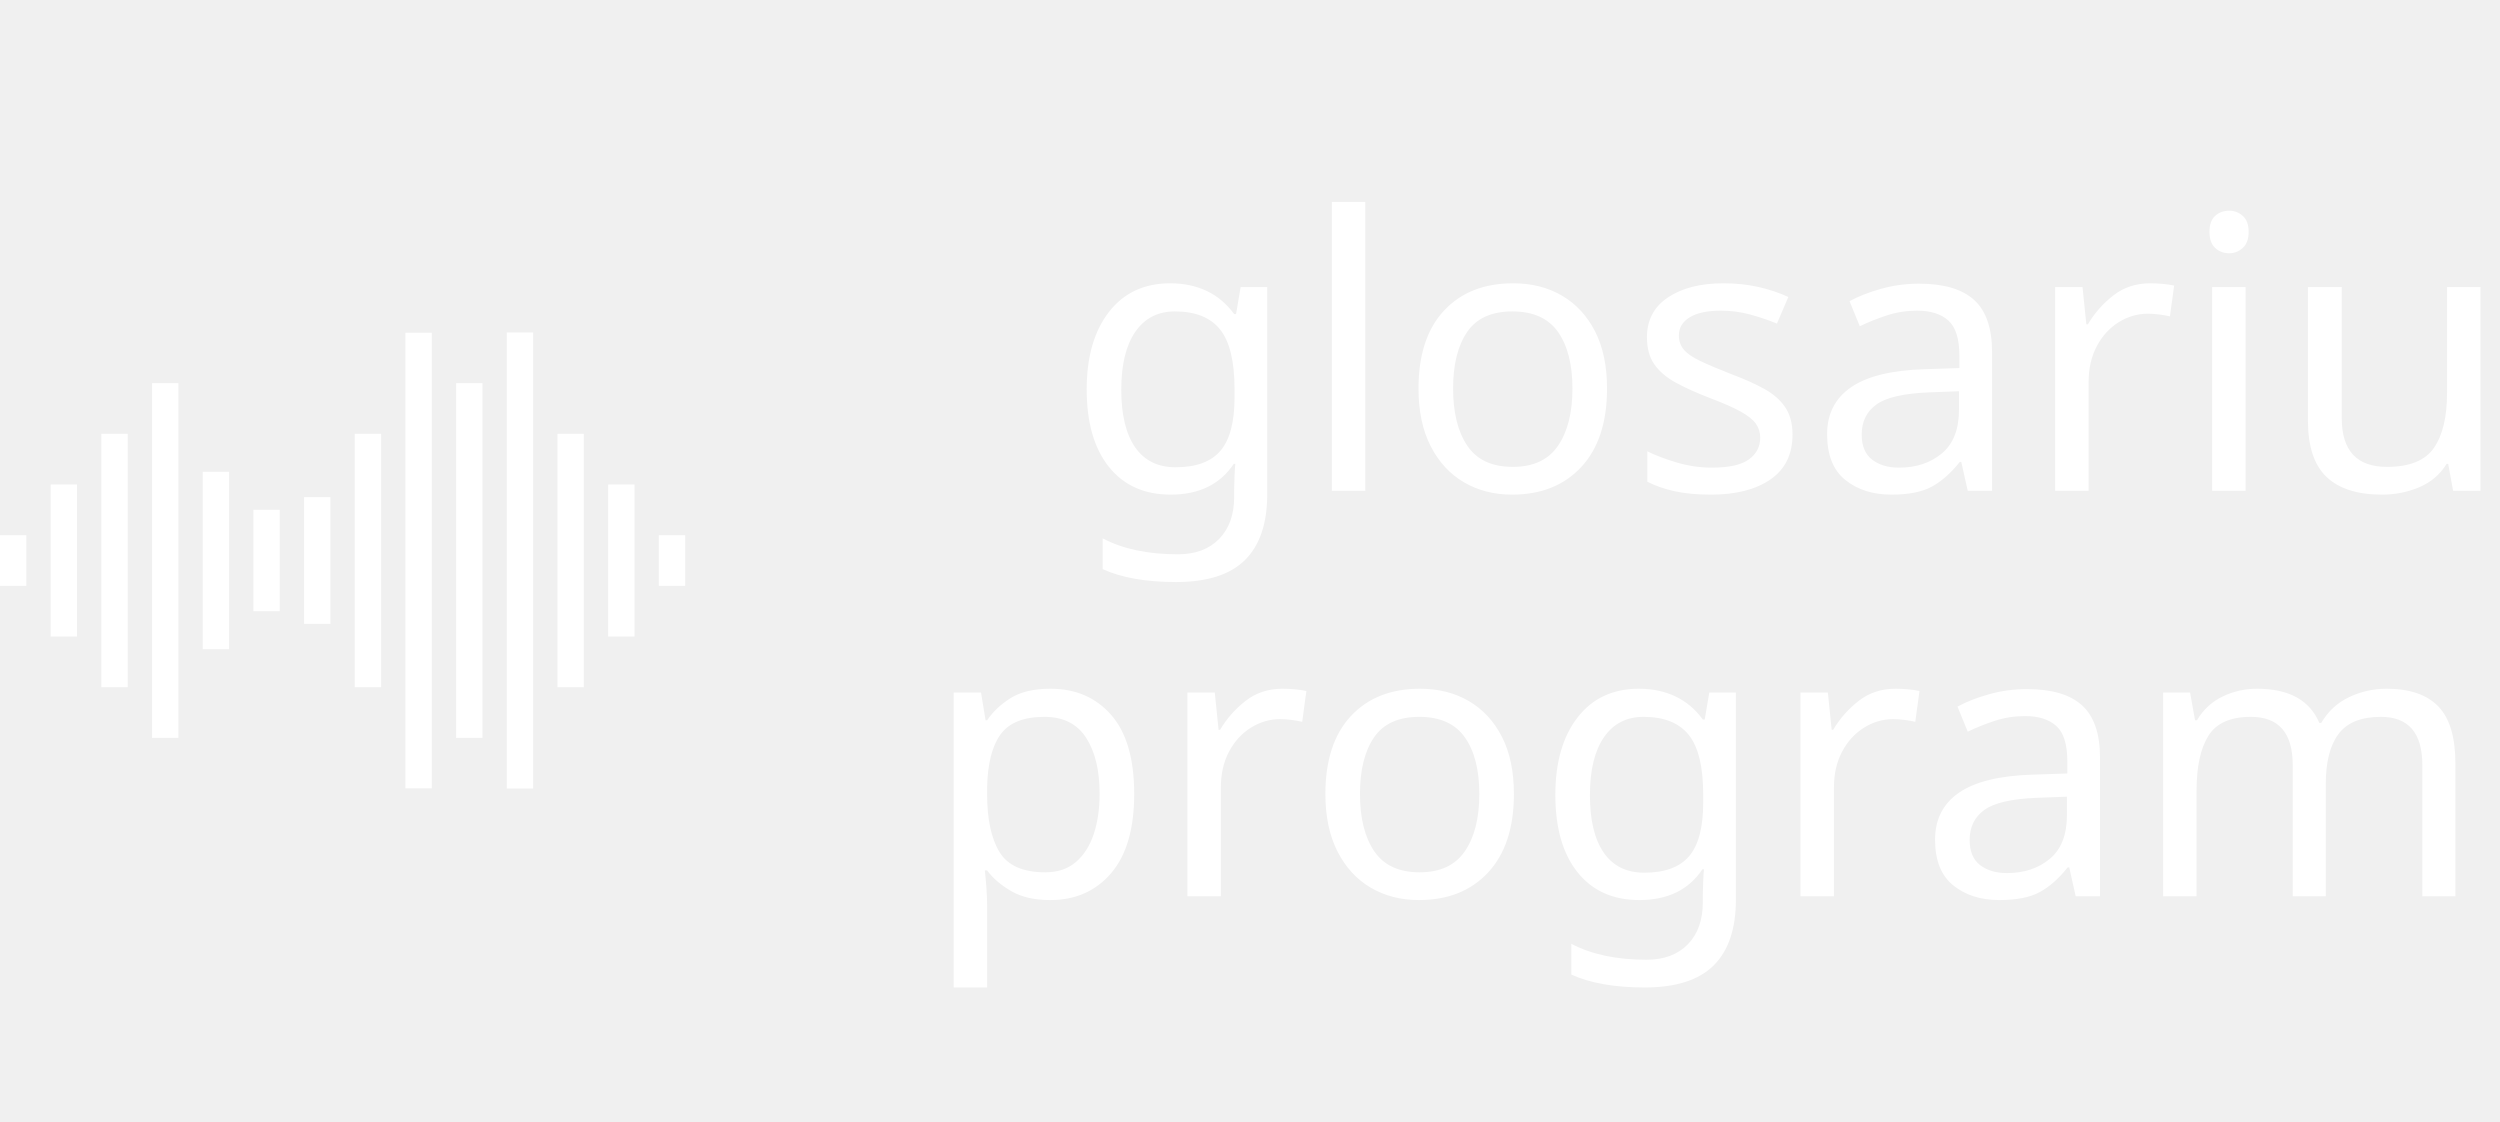
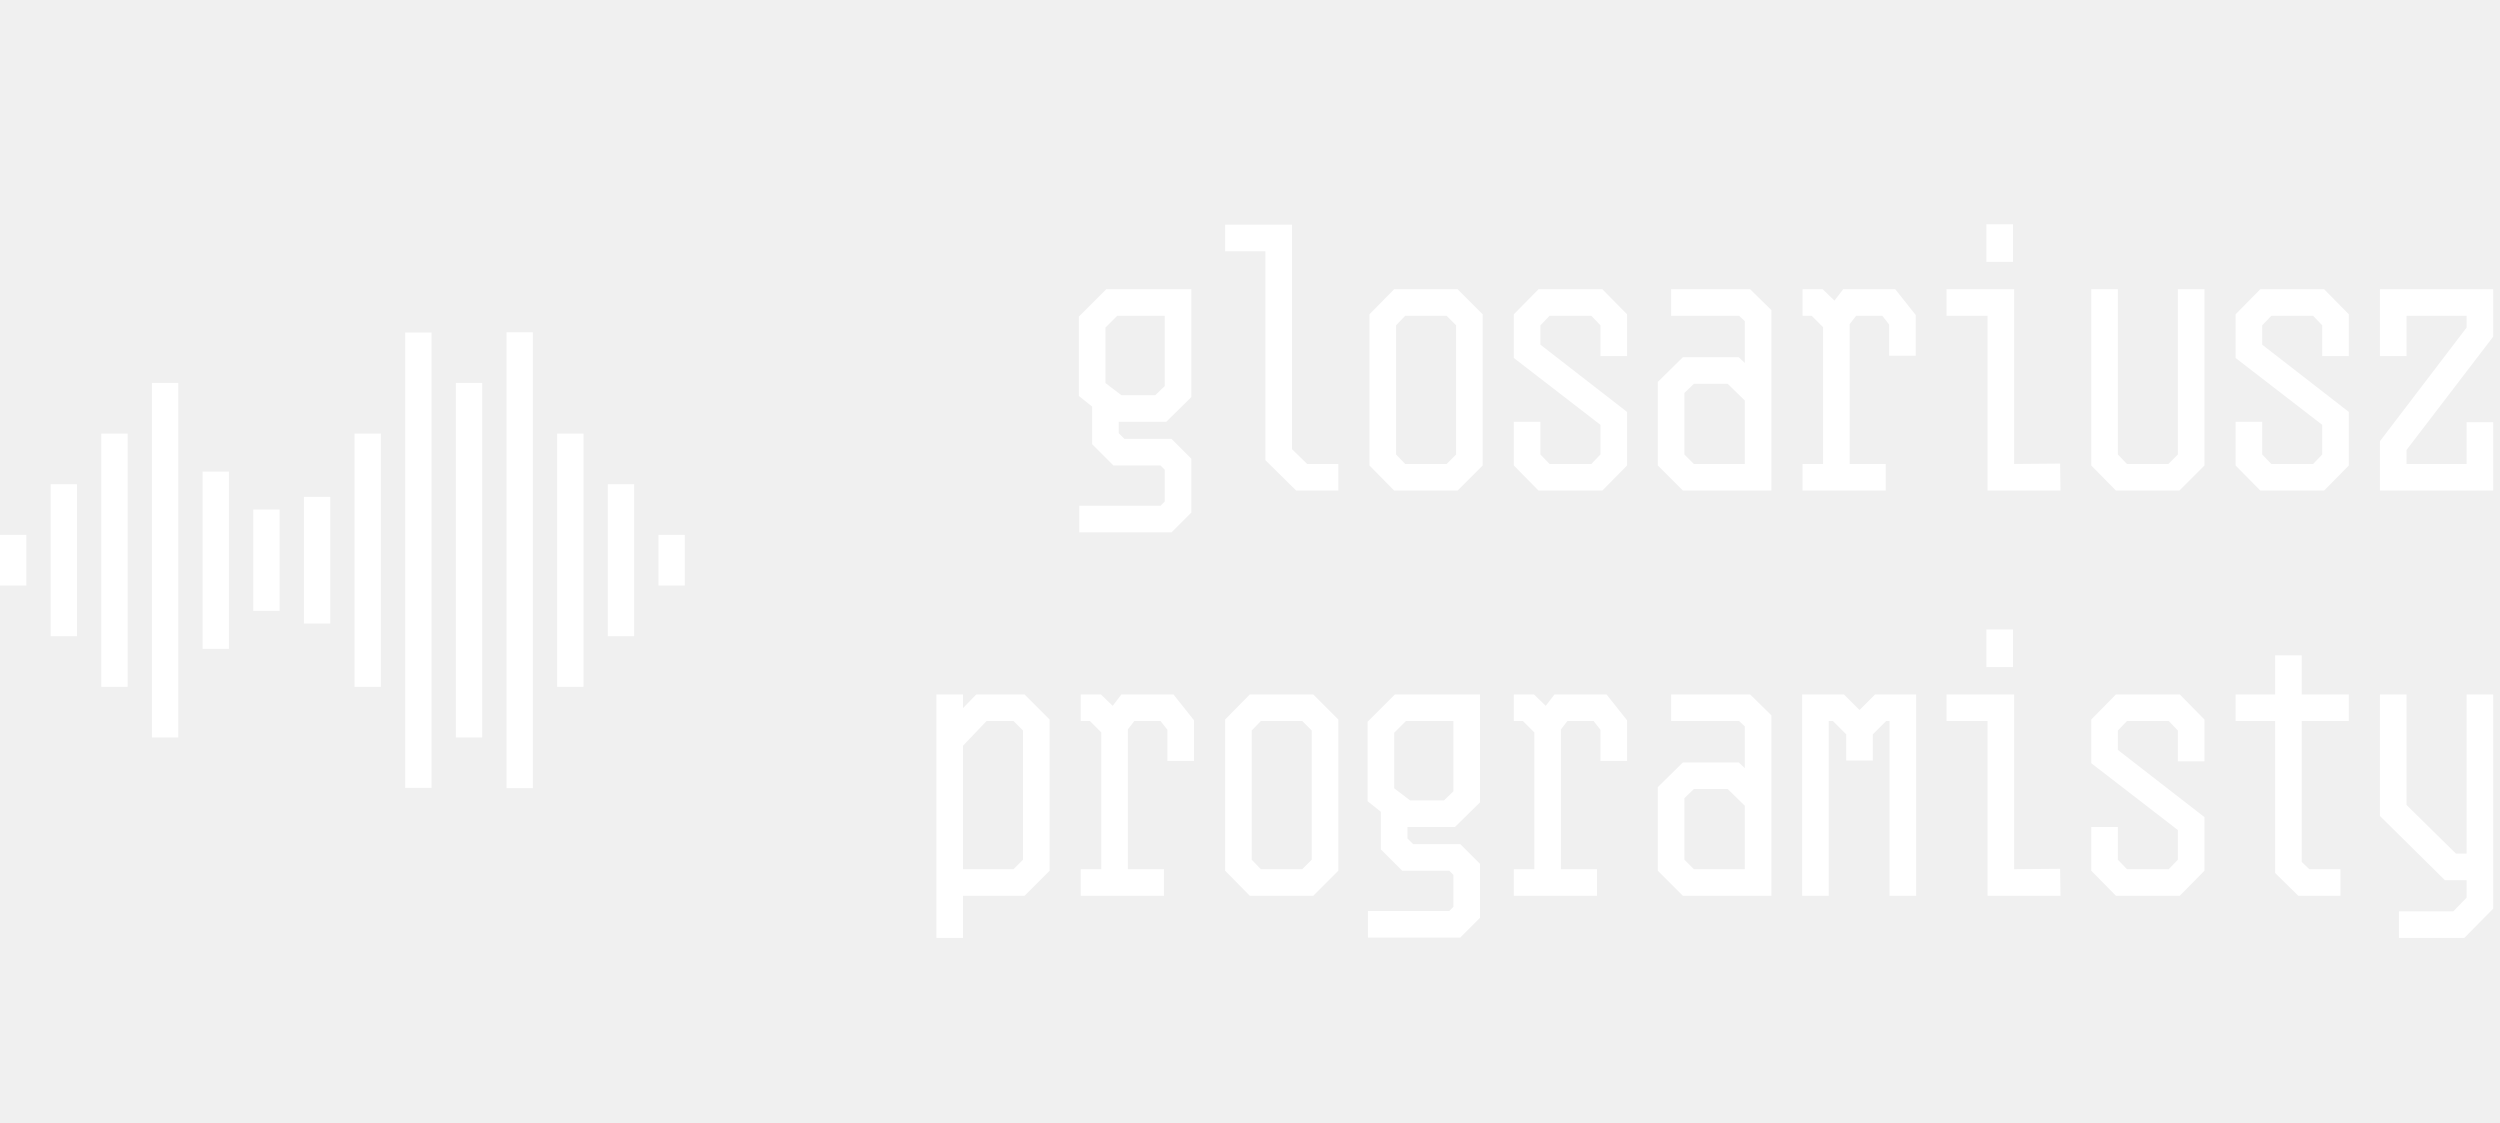
- <svg xmlns="http://www.w3.org/2000/svg" width="100%" height="100%" viewBox="0 0 4933 2212" version="1.1" xml:space="preserve" style="fill-rule:evenodd;clip-rule:evenodd;stroke-linejoin:round;stroke-miterlimit:2;">
-   <g transform="matrix(1,0,0,1,-1049,-2663)">
-     <text x="3152px" y="3631.5px" style="font-family:'Planck-Regular', 'Planck';font-size:750px;fill:white;">glosariusz</text>
-     <text x="2867px" y="4431.5px" style="font-family:'Planck-Regular', 'Planck';font-size:750px;fill:white;">programisty</text>
-   </g>
-   <g transform="matrix(1,0,0,1,-201.5,-3929)">
-     <g transform="matrix(1.18182,0,0,0.111235,1256.86,4486.89)">
-       <rect x="207" y="4478" width="44" height="899" style="fill:white;" />
+ <svg xmlns="http://www.w3.org/2000/svg" width="100%" height="100%" viewBox="0 0 902 405" version="1.1" xml:space="preserve" style="fill-rule:evenodd;clip-rule:evenodd;stroke-linejoin:round;stroke-miterlimit:2;">
+   <g transform="matrix(0.182749,0,0,0.182753,-191.704,-486.672)">
+     <g transform="matrix(750,0,0,750,3152,3631.5)">
+       <path d="M0.266,-0.181l0.066,-0.065l0,-0.284l-0.224,0l-0.072,0.072l0,0.209l0.035,0.028l0,0.099l0.056,0.056l0.124,0l0.011,0.011l0,0.084l-0.011,0.011l-0.214,0l0,0.07l0.243,0l0.052,-0.052l0,-0.142l-0.052,-0.052l-0.124,0l-0.015,-0.015l0,-0.03l0.125,0Zm-0.16,-0.248l0.031,-0.031l0.125,0l0,0.185l-0.025,0.024l-0.089,0l-0.042,-0.032l0,-0.146Z" style="fill:#fff;fill-rule:nonzero;" />
    </g>
-     <g transform="matrix(1.18182,0,0,0.333704,1156.86,3390.67)">
-       <rect x="207" y="4478" width="44" height="899" style="fill:white;" />
+     <g transform="matrix(750,0,0,750,3437,3631.5)">
+       <path d="M0.228,0l-0.081,-0.08l0,-0.55l-0.106,0l0,-0.07l0.176,0l0,0.591l0.04,0.039l0.082,0l0,0.07l-0.111,0Z" style="fill:#fff;fill-rule:nonzero;" />
    </g>
-     <g transform="matrix(1.18182,0,0,0.556174,1056.86,2294.45)">
-       <rect x="207" y="4478" width="44" height="899" style="fill:white;" />
+     <g transform="matrix(750,0,0,750,3722,3631.5)">
+       <path d="M0.273,0l-0.167,0l-0.065,-0.066l0,-0.398l0.065,-0.066l0.167,0l0.066,0.066l0,0.398l-0.066,0.066Zm-0.138,-0.07l0.109,0l0.025,-0.025l0,-0.34l-0.025,-0.025l-0.109,0l-0.024,0.025l0,0.34l0.024,0.025Z" style="fill:#fff;fill-rule:nonzero;" />
    </g>
-     <g transform="matrix(1.18182,0,0,1.00111,956.864,102.019)">
-       <rect x="207" y="4478" width="44" height="899" style="fill:white;" />
+     <g transform="matrix(750,0,0,750,4007,3631.5)">
+       <path d="M0.274,0l-0.168,0l-0.065,-0.066l0,-0.115l0.07,0l0,0.086l0.024,0.025l0.11,0l0.024,-0.025l0,-0.078l-0.228,-0.176l0,-0.115l0.065,-0.066l0.168,0l0.065,0.066l0,0.11l-0.07,0l0,-0.081l-0.024,-0.025l-0.11,0l-0.024,0.025l0,0.051l0.228,0.177l0,0.141l-0.065,0.066Z" style="fill:#fff;fill-rule:nonzero;" />
    </g>
-     <g transform="matrix(1.18182,0,0,0.778643,856.864,1198.24)">
-       <rect x="207" y="4478" width="44" height="899" style="fill:white;" />
+     <g transform="matrix(750,0,0,750,4292,3631.5)">
+       <path d="M0.283,-0.53l-0.208,0l0,0.07l0.179,0l0.015,0.014l0,0.11l-0.016,-0.015l-0.147,0l-0.066,0.065l0,0.22l0.066,0.066l0.233,0l0,-0.475l-0.056,-0.055Zm-0.014,0.46l-0.134,0l-0.025,-0.025l0,-0.162l0.025,-0.024l0.089,0l0.045,0.044l0,0.167Z" style="fill:#fff;fill-rule:nonzero;" />
    </g>
-     <g transform="matrix(1.18182,0,0,1,756.864,107.5)">
-       <rect x="207" y="4478" width="44" height="899" style="fill:white;" />
+     <g transform="matrix(750,0,0,750,4577,3631.5)">
+       <path d="M0.285,-0.53l-0.137,0l-0.023,0.03l-0.031,-0.03l-0.053,0l0,0.07l0.024,0l0.03,0.03l0,0.36l-0.054,0l0,0.07l0.219,0l0,-0.07l-0.095,0l0,-0.368l0.017,-0.022l0.069,0l0.018,0.023l0,0.082l0.07,0l0,-0.107l-0.054,-0.068Z" style="fill:#fff;fill-rule:nonzero;" />
    </g>
-     <g transform="matrix(1.18182,0,0,0.556174,656.864,2294.45)">
-       <rect x="207" y="4478" width="44" height="899" style="fill:white;" />
+     <g transform="matrix(750,0,0,750,4862,3631.5)">
+       <path d="M0.215,-0.602l-0.07,0l0,-0.099l0.07,0l0,0.099Zm-0.067,0.602l0,-0.46l-0.108,0l0,-0.07l0.178,0l0,0.46l0.121,-0.001l0.001,0.071l-0.192,0Z" style="fill:#fff;fill-rule:nonzero;" />
    </g>
-     <g transform="matrix(1.18182,0,0,0.278087,556.864,3664.73)">
-       <rect x="207" y="4478" width="44" height="899" style="fill:white;" />
+     <g transform="matrix(750,0,0,750,5147,3631.5)">
+       <path d="M0.273,0l-0.167,0l-0.065,-0.066l0,-0.464l0.07,0l0,0.435l0.024,0.025l0.109,0l0.025,-0.025l0,-0.435l0.07,0l0,0.464l-0.066,0.066Z" style="fill:#fff;fill-rule:nonzero;" />
    </g>
-     <g transform="matrix(1.18182,0,0,0.222469,456.864,3938.78)">
-       <rect x="207" y="4478" width="44" height="899" style="fill:white;" />
+     <g transform="matrix(750,0,0,750,5432,3631.5)">
+       <path d="M0.274,0l-0.168,0l-0.065,-0.066l0,-0.115l0.07,0l0,0.086l0.024,0.025l0.11,0l0.024,-0.025l0,-0.078l-0.228,-0.176l0,-0.115l0.065,-0.066l0.168,0l0.065,0.066l0,0.11l-0.07,0l0,-0.081l-0.024,-0.025l-0.11,0l-0.024,0.025l0,0.051l0.228,0.177l0,0.141l-0.065,0.066Z" style="fill:#fff;fill-rule:nonzero;" />
    </g>
-     <g transform="matrix(1.18182,0,0,0.389321,356.864,3116.62)">
-       <rect x="207" y="4478" width="44" height="899" style="fill:white;" />
+     <g transform="matrix(750,0,0,750,5717,3631.5)">
+       <path d="M0.339,0l-0.298,0l0,-0.13l0.228,-0.299l0,-0.031l-0.158,0l0,0.106l-0.07,0l0,-0.176l0.298,0l0,0.125l-0.228,0.298l0,0.037l0.158,0l0,-0.11l0.07,0l0,0.18Z" style="fill:#fff;fill-rule:nonzero;" />
    </g>
-     <g transform="matrix(1.18182,0,0,0.778643,256.864,1198.24)">
-       <rect x="207" y="4478" width="44" height="899" style="fill:white;" />
+     <g transform="matrix(750,0,0,750,2867,4431.5)">
+       <path d="M0.273,-0.53l-0.127,0l-0.035,0.036l0,-0.036l-0.07,0l0,0.641l0.07,0l0,-0.111l0.162,0l0.066,-0.066l0,-0.398l-0.066,-0.066Zm-0.004,0.435l-0.025,0.025l-0.133,0l0,-0.325l0.062,-0.065l0.071,0l0.025,0.025l0,0.34Z" style="fill:#fff;fill-rule:nonzero;" />
    </g>
-     <g transform="matrix(1.18182,0,0,0.556174,156.864,2294.45)">
-       <rect x="207" y="4478" width="44" height="899" style="fill:white;" />
+     <g transform="matrix(750,0,0,750,3152,4431.5)">
+       <path d="M0.285,-0.53l-0.137,0l-0.023,0.03l-0.031,-0.03l-0.053,0l0,0.07l0.024,0l0.03,0.03l0,0.36l-0.054,0l0,0.07l0.219,0l0,-0.07l-0.095,0l0,-0.368l0.017,-0.022l0.069,0l0.018,0.023l0,0.082l0.07,0l0,-0.107l-0.054,-0.068Z" style="fill:#fff;fill-rule:nonzero;" />
    </g>
-     <g transform="matrix(1.18182,0,0,0.333704,56.8636,3390.67)">
-       <rect x="207" y="4478" width="44" height="899" style="fill:white;" />
+     <g transform="matrix(750,0,0,750,3437,4431.5)">
+       <path d="M0.273,0l-0.167,0l-0.065,-0.066l0,-0.398l0.065,-0.066l0.167,0l0.066,0.066l0,0.398l-0.066,0.066Zm-0.138,-0.07l0.109,0l0.025,-0.025l0,-0.34l-0.025,-0.025l-0.109,0l-0.024,0.025l0,0.34l0.024,0.025Z" style="fill:#fff;fill-rule:nonzero;" />
    </g>
-     <g transform="matrix(1.18182,0,0,0.111235,-43.1364,4486.89)">
-       <rect x="207" y="4478" width="44" height="899" style="fill:white;" />
+     <g transform="matrix(750,0,0,750,3722,4431.5)">
+       <path d="M0.266,-0.181l0.066,-0.065l0,-0.284l-0.224,0l-0.072,0.072l0,0.209l0.035,0.028l0,0.099l0.056,0.056l0.124,0l0.011,0.011l0,0.084l-0.011,0.011l-0.214,0l0,0.07l0.243,0l0.052,-0.052l0,-0.142l-0.052,-0.052l-0.124,0l-0.015,-0.015l0,-0.03l0.125,0Zm-0.16,-0.248l0.031,-0.031l0.125,0l0,0.185l-0.025,0.024l-0.089,0l-0.042,-0.032l0,-0.146Z" style="fill:#fff;fill-rule:nonzero;" />
+     </g>
+     <g transform="matrix(750,0,0,750,4007,4431.5)">
+       <path d="M0.285,-0.53l-0.137,0l-0.023,0.03l-0.031,-0.03l-0.053,0l0,0.07l0.024,0l0.03,0.03l0,0.36l-0.054,0l0,0.07l0.219,0l0,-0.07l-0.095,0l0,-0.368l0.017,-0.022l0.069,0l0.018,0.023l0,0.082l0.07,0l0,-0.107l-0.054,-0.068Z" style="fill:#fff;fill-rule:nonzero;" />
+     </g>
+     <g transform="matrix(750,0,0,750,4292,4431.5)">
+       <path d="M0.283,-0.53l-0.208,0l0,0.07l0.179,0l0.015,0.014l0,0.11l-0.016,-0.015l-0.147,0l-0.066,0.065l0,0.22l0.066,0.066l0.233,0l0,-0.475l-0.056,-0.055Zm-0.014,0.46l-0.134,0l-0.025,-0.025l0,-0.162l0.025,-0.024l0.089,0l0.045,0.044l0,0.167Z" style="fill:#fff;fill-rule:nonzero;" />
+     </g>
+     <g transform="matrix(750,0,0,750,4577,4431.5)">
+       <path d="M0.232,-0.53l-0.041,0.041l-0.041,-0.041l-0.11,0l0,0.53l0.07,0l0,-0.46l0.011,0l0.035,0.035l0,0.069l0.07,0l0,-0.069l0.035,-0.035l0.009,0l0,0.46l0.07,0l0,-0.53l-0.108,0Z" style="fill:#fff;fill-rule:nonzero;" />
+     </g>
+     <g transform="matrix(750,0,0,750,4862,4431.5)">
+       <path d="M0.215,-0.602l-0.07,0l0,-0.099l0.07,0l0,0.099Zm-0.067,0.602l0,-0.46l-0.108,0l0,-0.07l0.178,0l0,0.46l0.121,-0.001l0.001,0.071l-0.192,0Z" style="fill:#fff;fill-rule:nonzero;" />
+     </g>
+     <g transform="matrix(750,0,0,750,5147,4431.5)">
+       <path d="M0.274,0l-0.168,0l-0.065,-0.066l0,-0.115l0.07,0l0,0.086l0.024,0.025l0.11,0l0.024,-0.025l0,-0.078l-0.228,-0.176l0,-0.115l0.065,-0.066l0.168,0l0.065,0.066l0,0.11l-0.07,0l0,-0.081l-0.024,-0.025l-0.11,0l-0.024,0.025l0,0.051l0.228,0.177l0,0.141l-0.065,0.066Z" style="fill:#fff;fill-rule:nonzero;" />
+     </g>
+     <g transform="matrix(750,0,0,750,5432,4431.5)">
+       <path d="M0.317,-0.07l-0.082,0l-0.02,-0.019l0,-0.371l0.124,0l0,-0.07l-0.124,0l0,-0.103l-0.07,0l0,0.103l-0.104,0l0,0.07l0.104,0l0,0.4l0.061,0.06l0.111,0l0,-0.07Z" style="fill:#fff;fill-rule:nonzero;" />
+     </g>
+     <g transform="matrix(750,0,0,750,5717,4431.5)">
+       <path d="M0.269,-0.53l0,0.419l-0.028,0l-0.13,-0.128l0,-0.291l-0.07,0l0,0.32l0.171,0.169l0.057,0l0,0.046l-0.035,0.036l-0.143,0l0,0.07l0.172,0l0.076,-0.077l0,-0.564l-0.07,0Z" style="fill:#fff;fill-rule:nonzero;" />
    </g>
  </g>
+   <g>
+     <rect x="237.573" y="192.987" width="9.503" height="18.275" style="fill:#fff;" />
+     <rect x="219.299" y="174.712" width="9.503" height="54.826" style="fill:#fff;" />
+     <rect x="201.024" y="156.437" width="9.503" height="91.377" style="fill:#fff;" />
+     <rect x="182.749" y="119.886" width="9.503" height="164.478" style="fill:#fff;" />
+     <rect x="164.474" y="138.161" width="9.503" height="127.927" style="fill:#fff;" />
+     <rect x="146.199" y="119.977" width="9.503" height="164.295" style="fill:#fff;" />
+     <rect x="127.924" y="156.437" width="9.503" height="91.377" style="fill:#fff;" />
+     <rect x="109.649" y="179.281" width="9.503" height="45.688" style="fill:#fff;" />
+     <rect x="91.374" y="183.85" width="9.503" height="36.551" style="fill:#fff;" />
+     <rect x="73.1" y="170.143" width="9.503" height="63.964" style="fill:#fff;" />
+     <rect x="54.825" y="138.161" width="9.503" height="127.927" style="fill:#fff;" />
+     <rect x="36.55" y="156.437" width="9.503" height="91.377" style="fill:#fff;" />
+     <rect x="18.275" y="174.712" width="9.503" height="54.826" style="fill:#fff;" />
+     <rect x="0" y="192.987" width="9.503" height="18.275" style="fill:#fff;" />
+   </g>
</svg>
